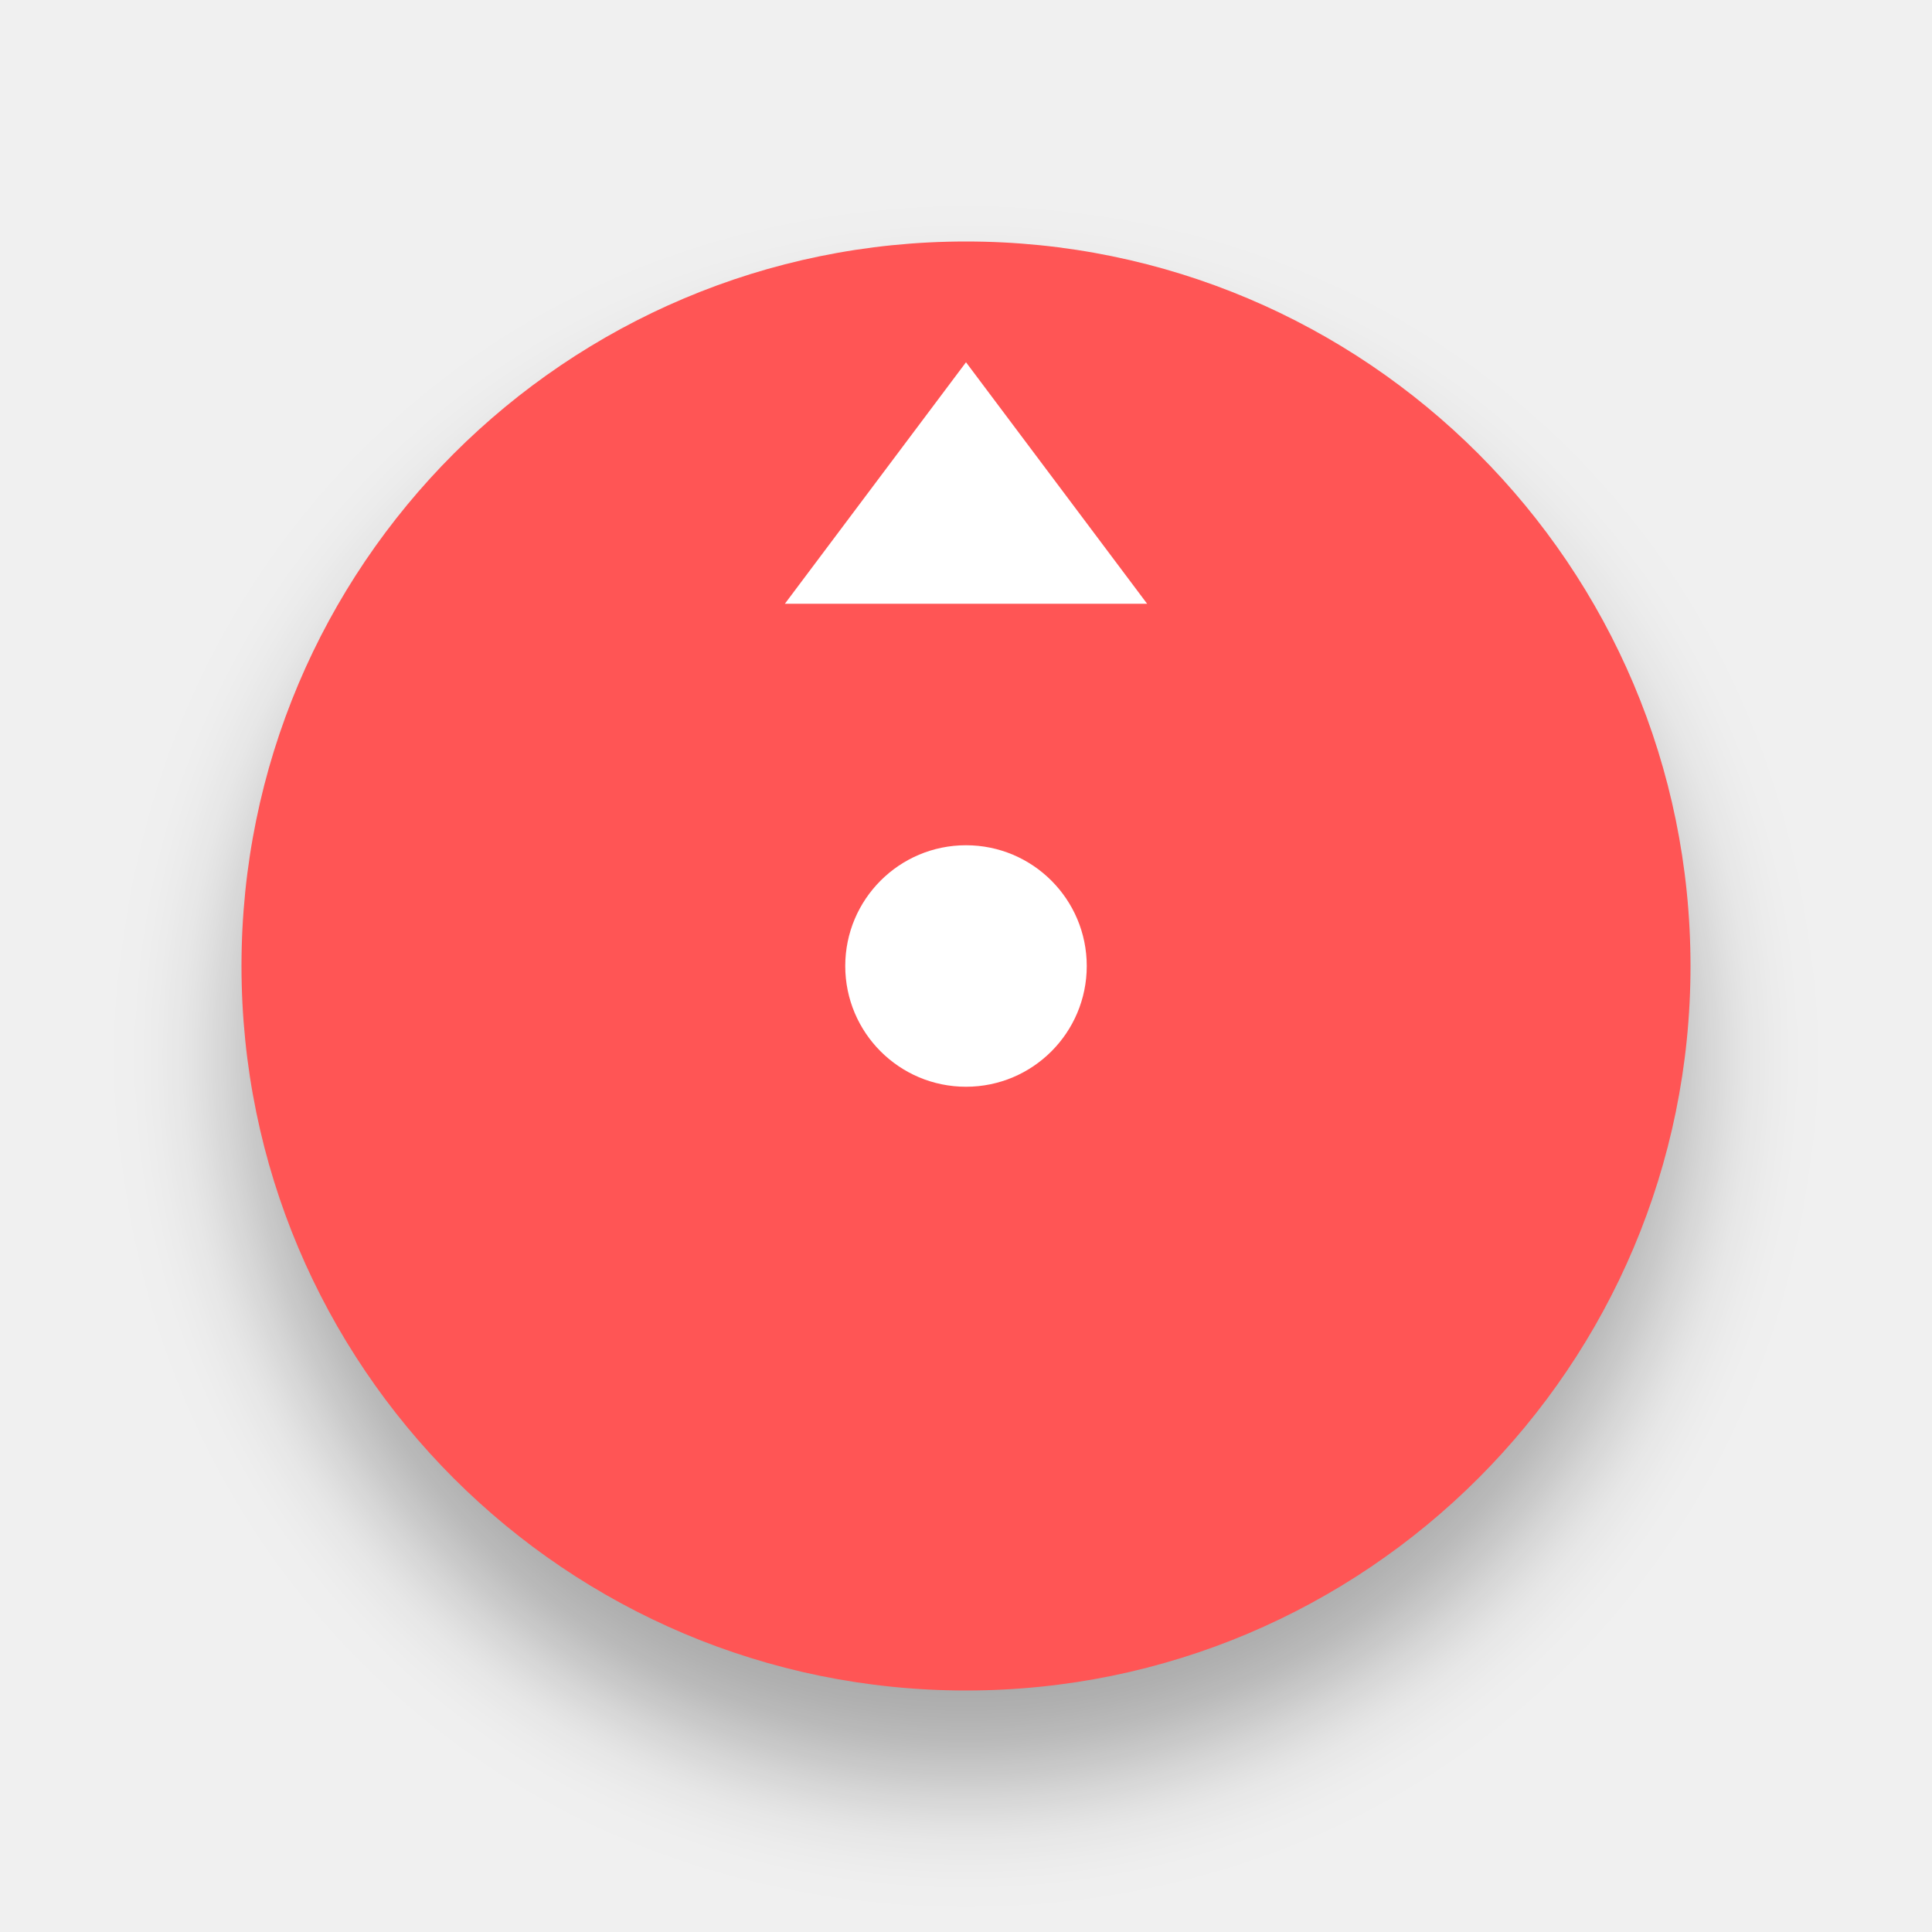
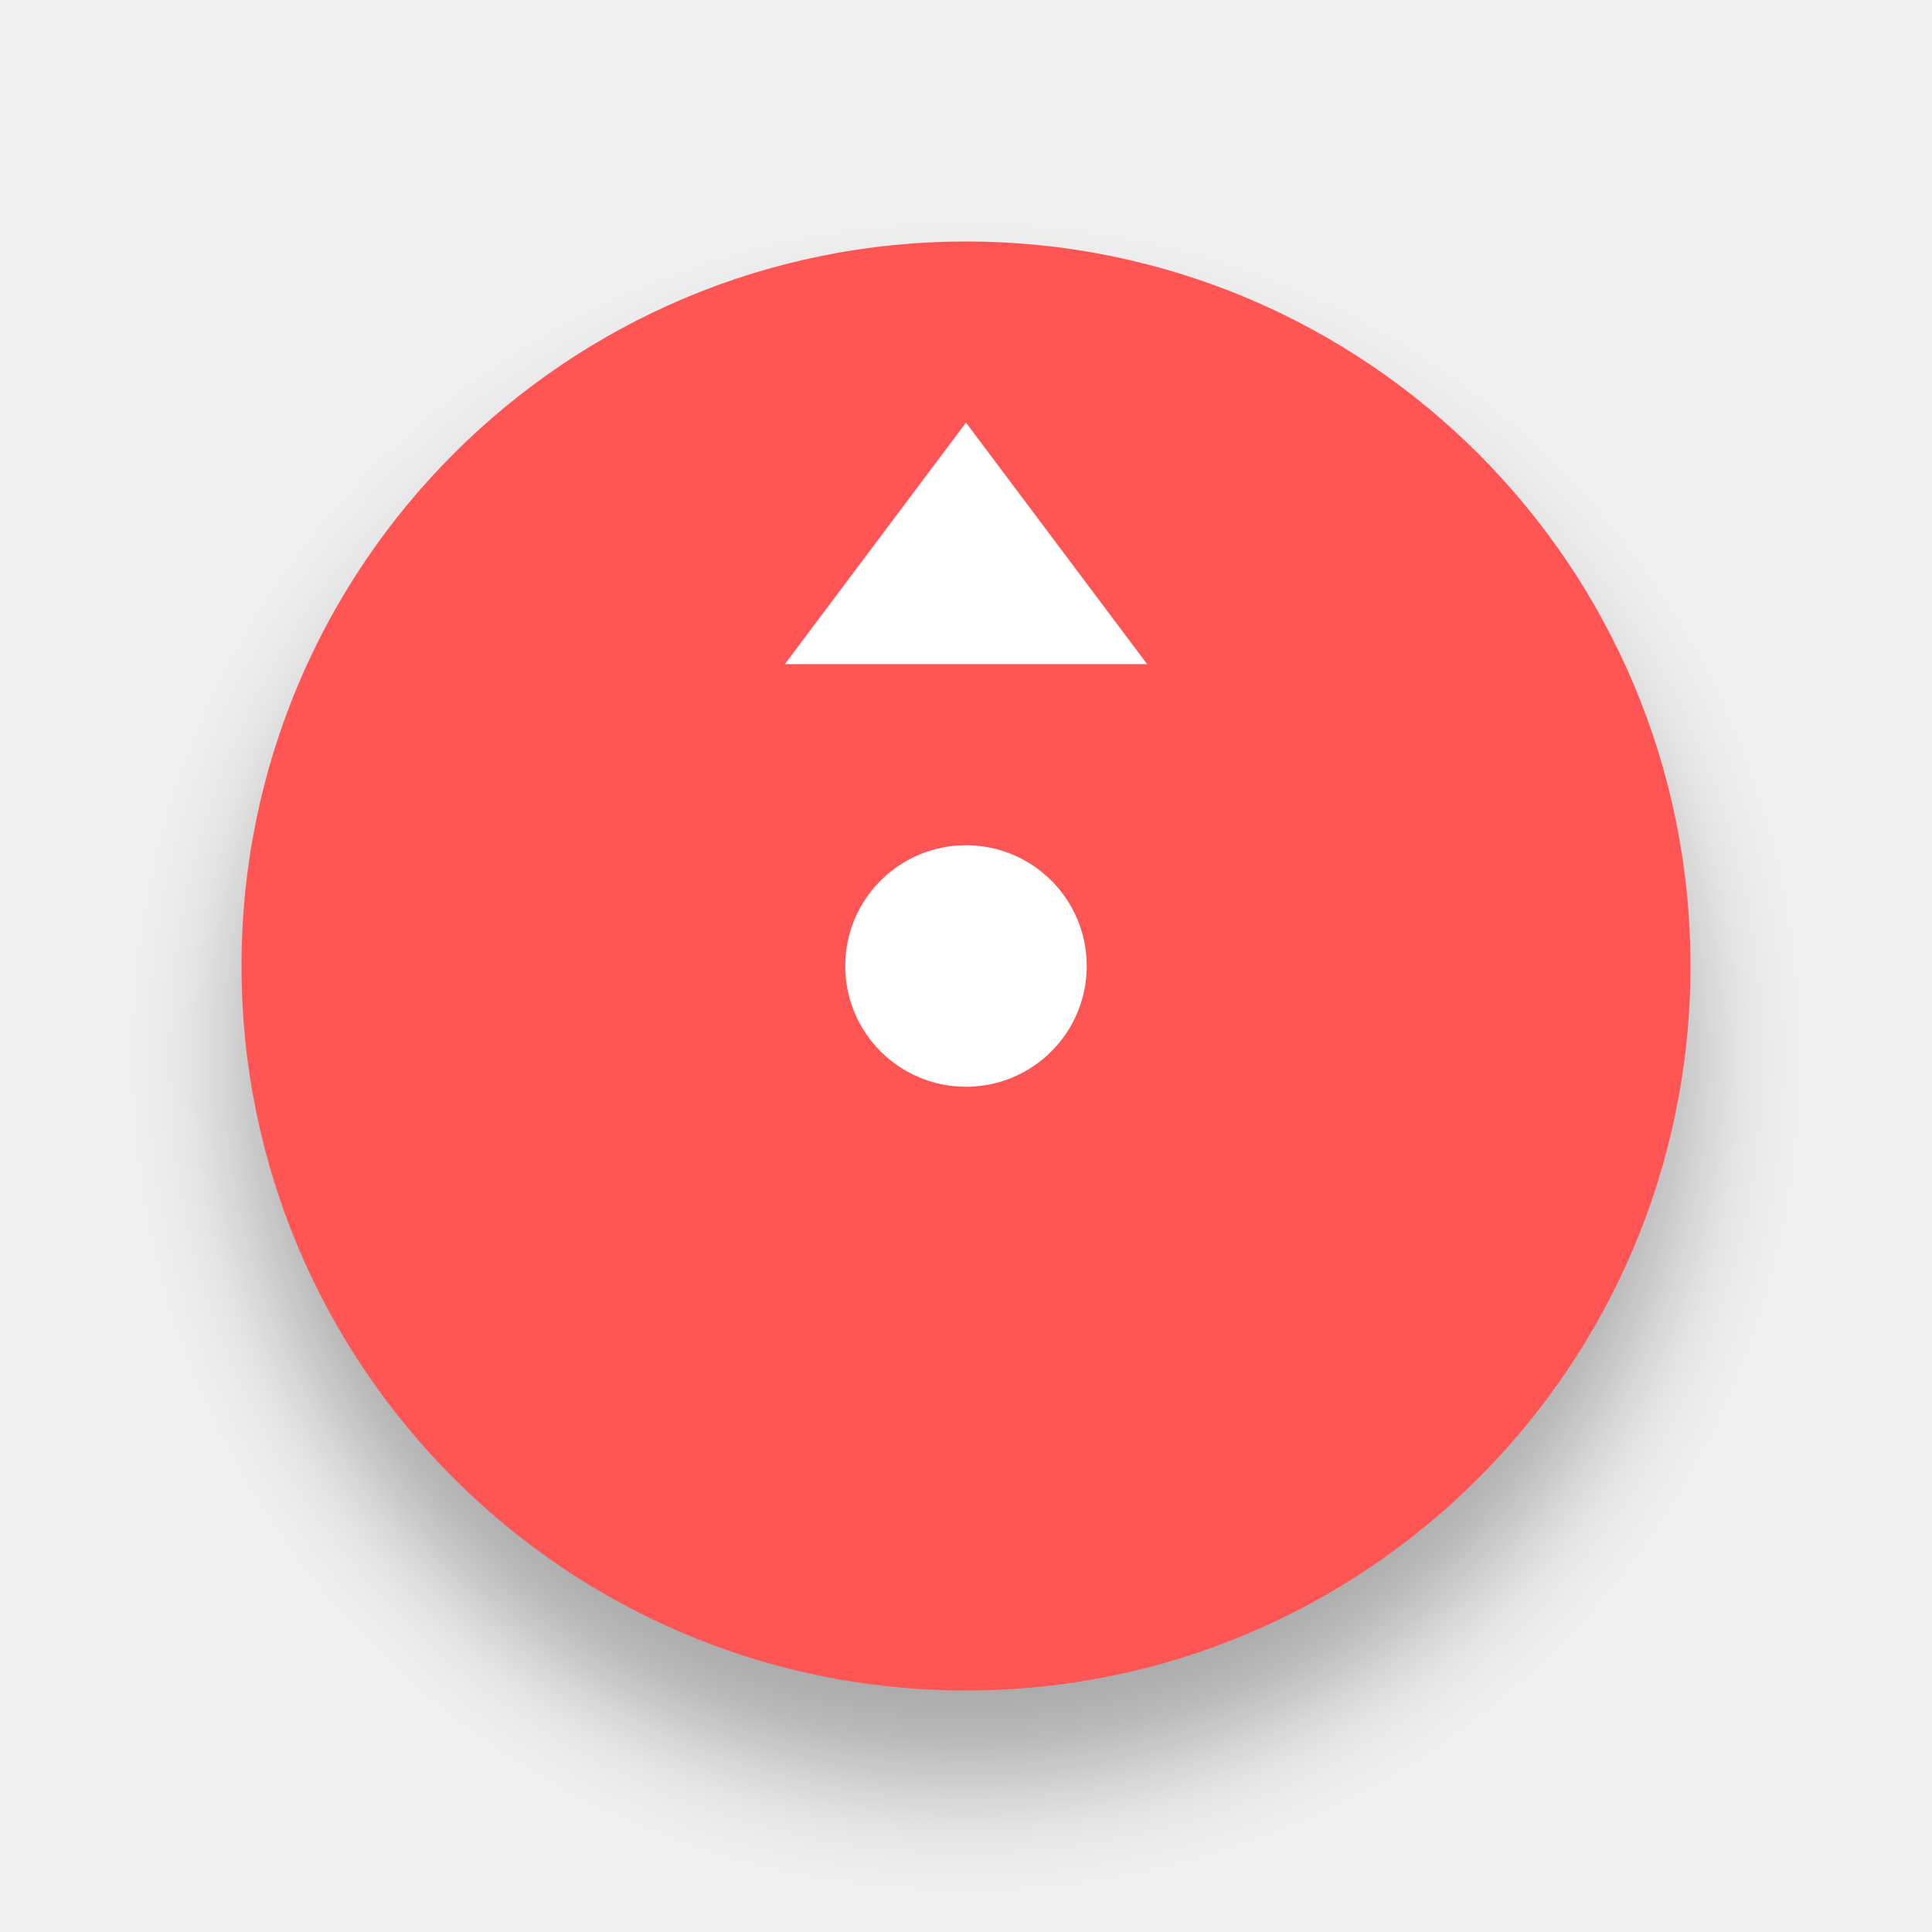
<svg xmlns="http://www.w3.org/2000/svg" viewBox="0 0 32 32" version="1.1" id="svg15">
  <defs id="defs5">
    <filter id="a" width="1.192" height="1.192" x="-.1" y="-.1" color-interpolation-filters="sRGB">
      <feGaussianBlur stdDeviation=".96" id="feGaussianBlur2" />
    </filter>
  </defs>
  <circle cx="16" cy="17.5" r="12" opacity="0.3" fill="#000000" filter="url(#a)" id="circle7" />
  <circle cx="16" cy="16" r="12" fill="#FF5555" opacity="1" id="circle9" style="stroke:#FFFFFF;stroke-opacity:0;stroke-width:0" />
-   <path d="M16 6l3 4h-6z" fill="#FFFFFF" id="path11" />
-   <circle cx="16" cy="16" r="2" fill="#FFFFFF" id="circle13" />
+   <path id="path11" fill="#FFFFFF" d="M 16 7 L 13 11 L 19 11 L 16 7 z " />
+   <circle cx="16" cy="-16" r="2" transform="rotate(90)" fill="#FFFFFF" id="circle13" />
</svg>
